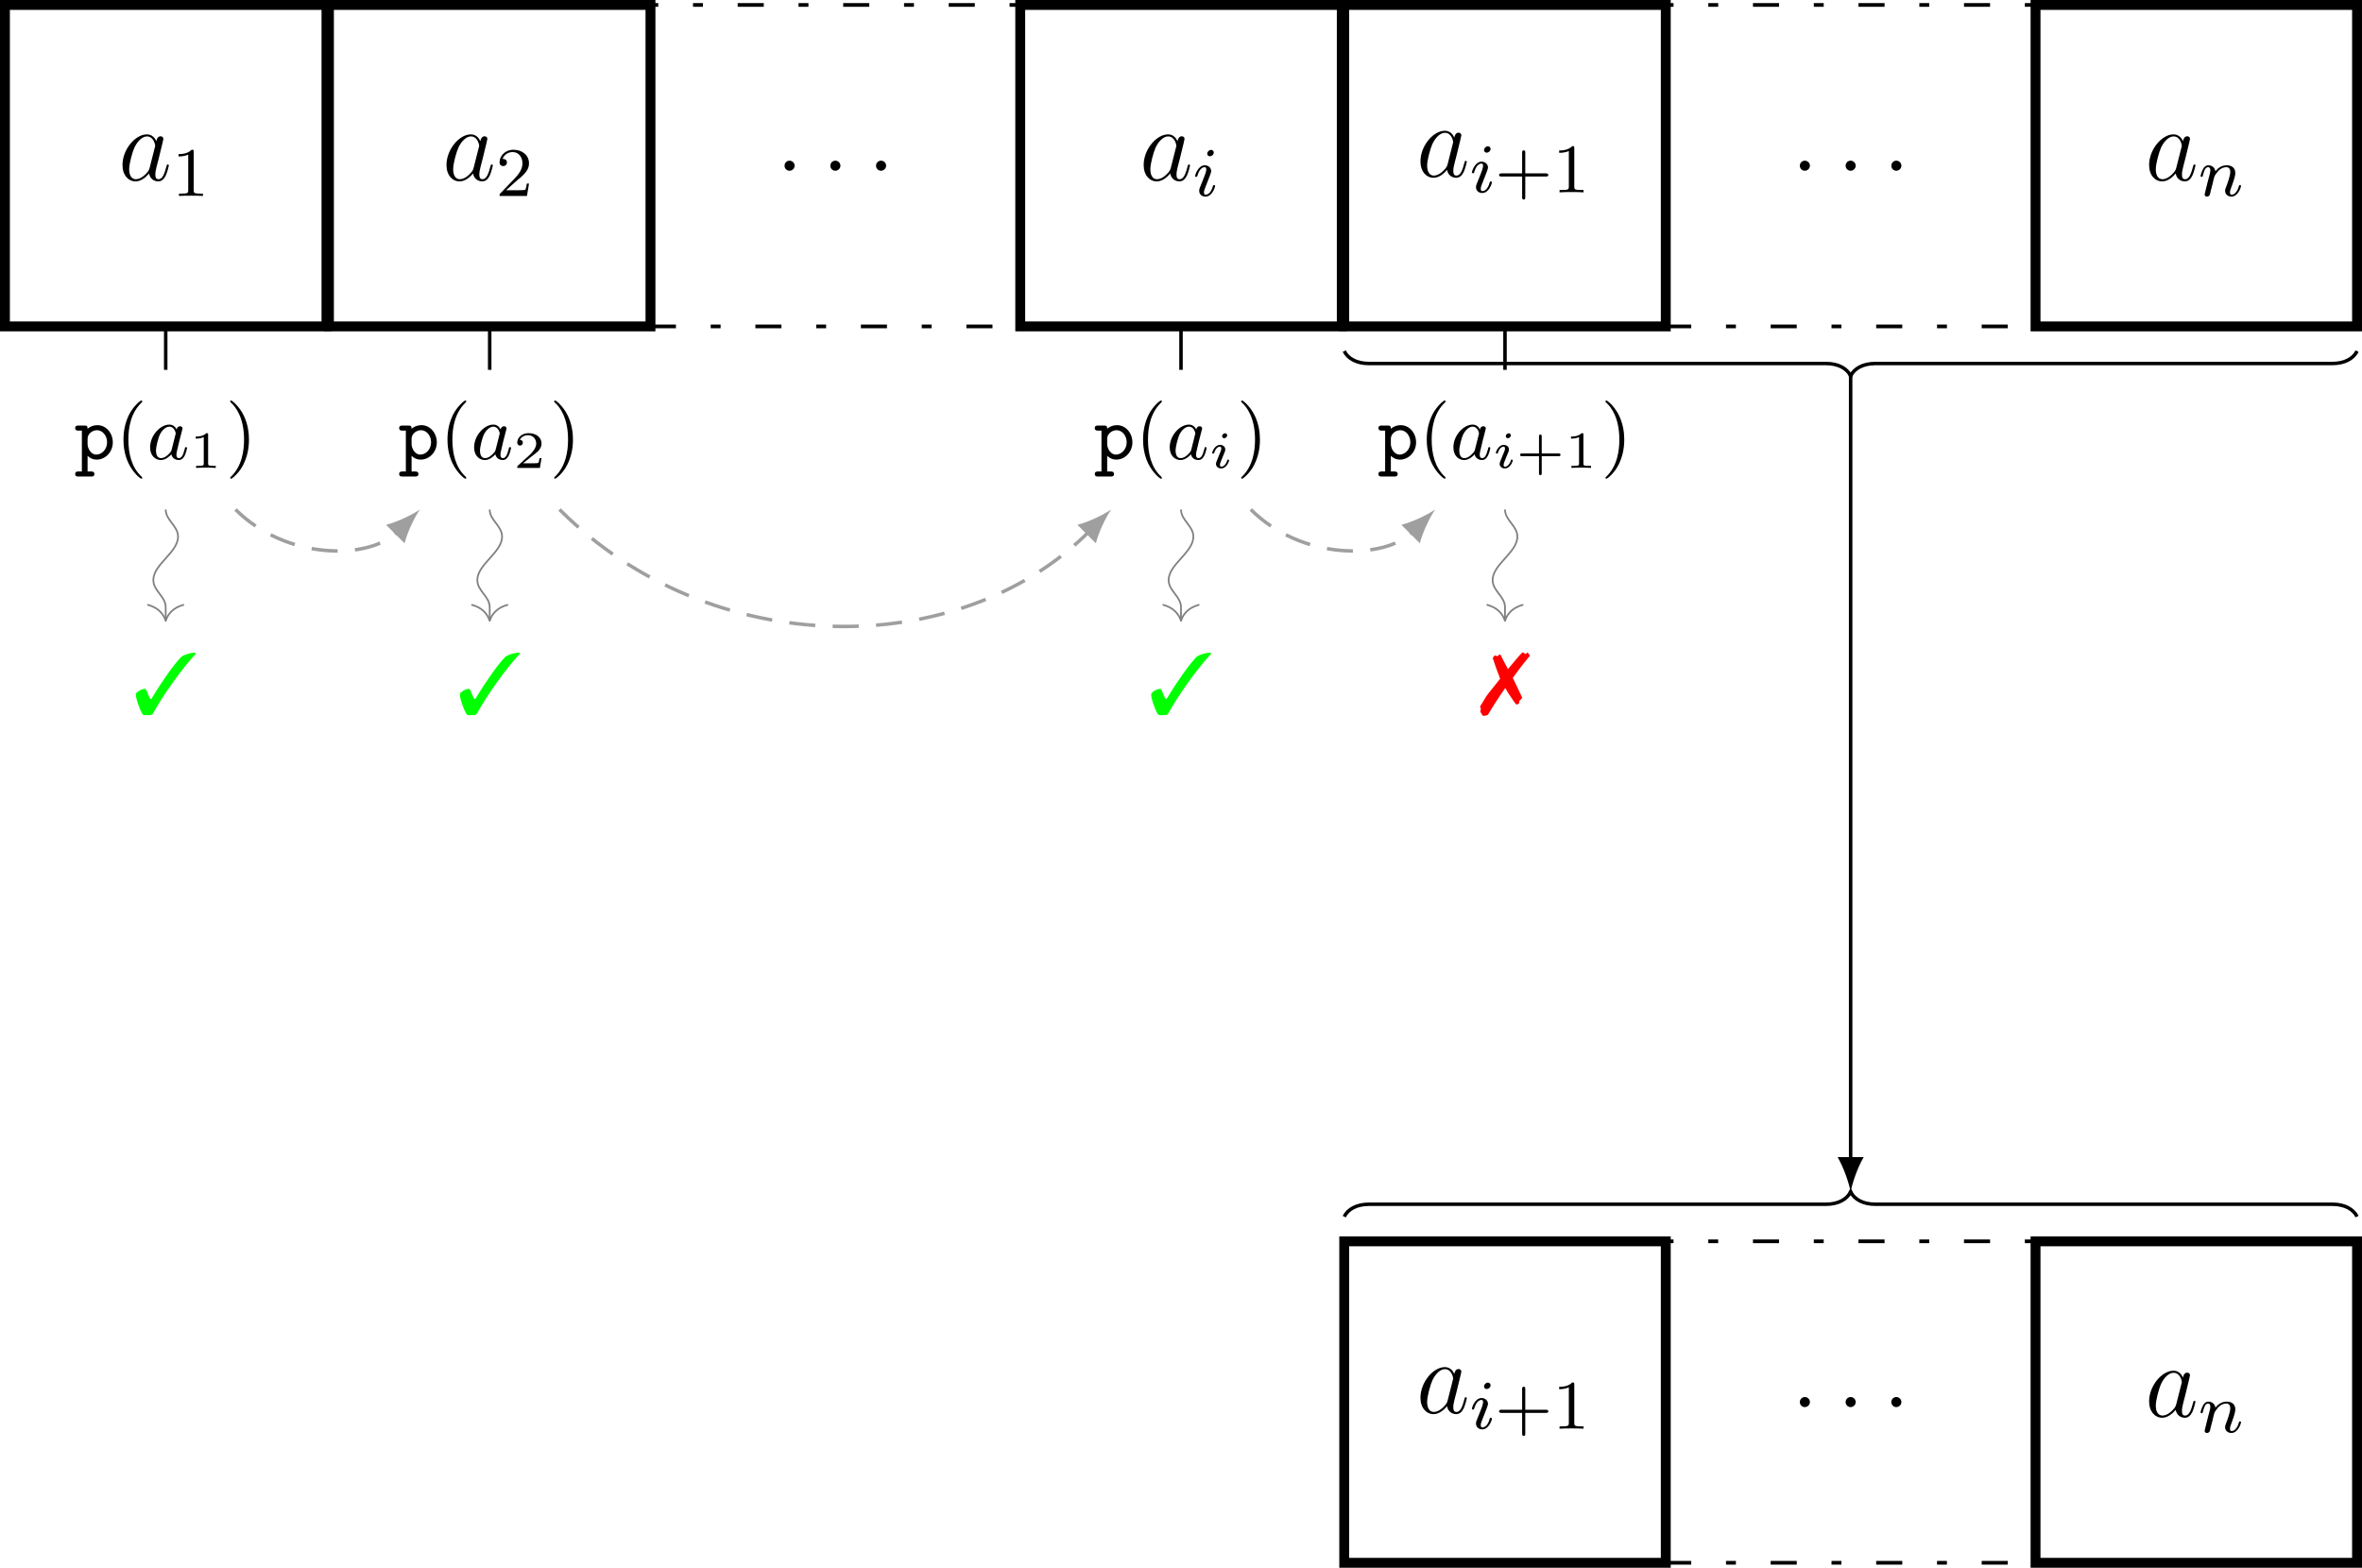
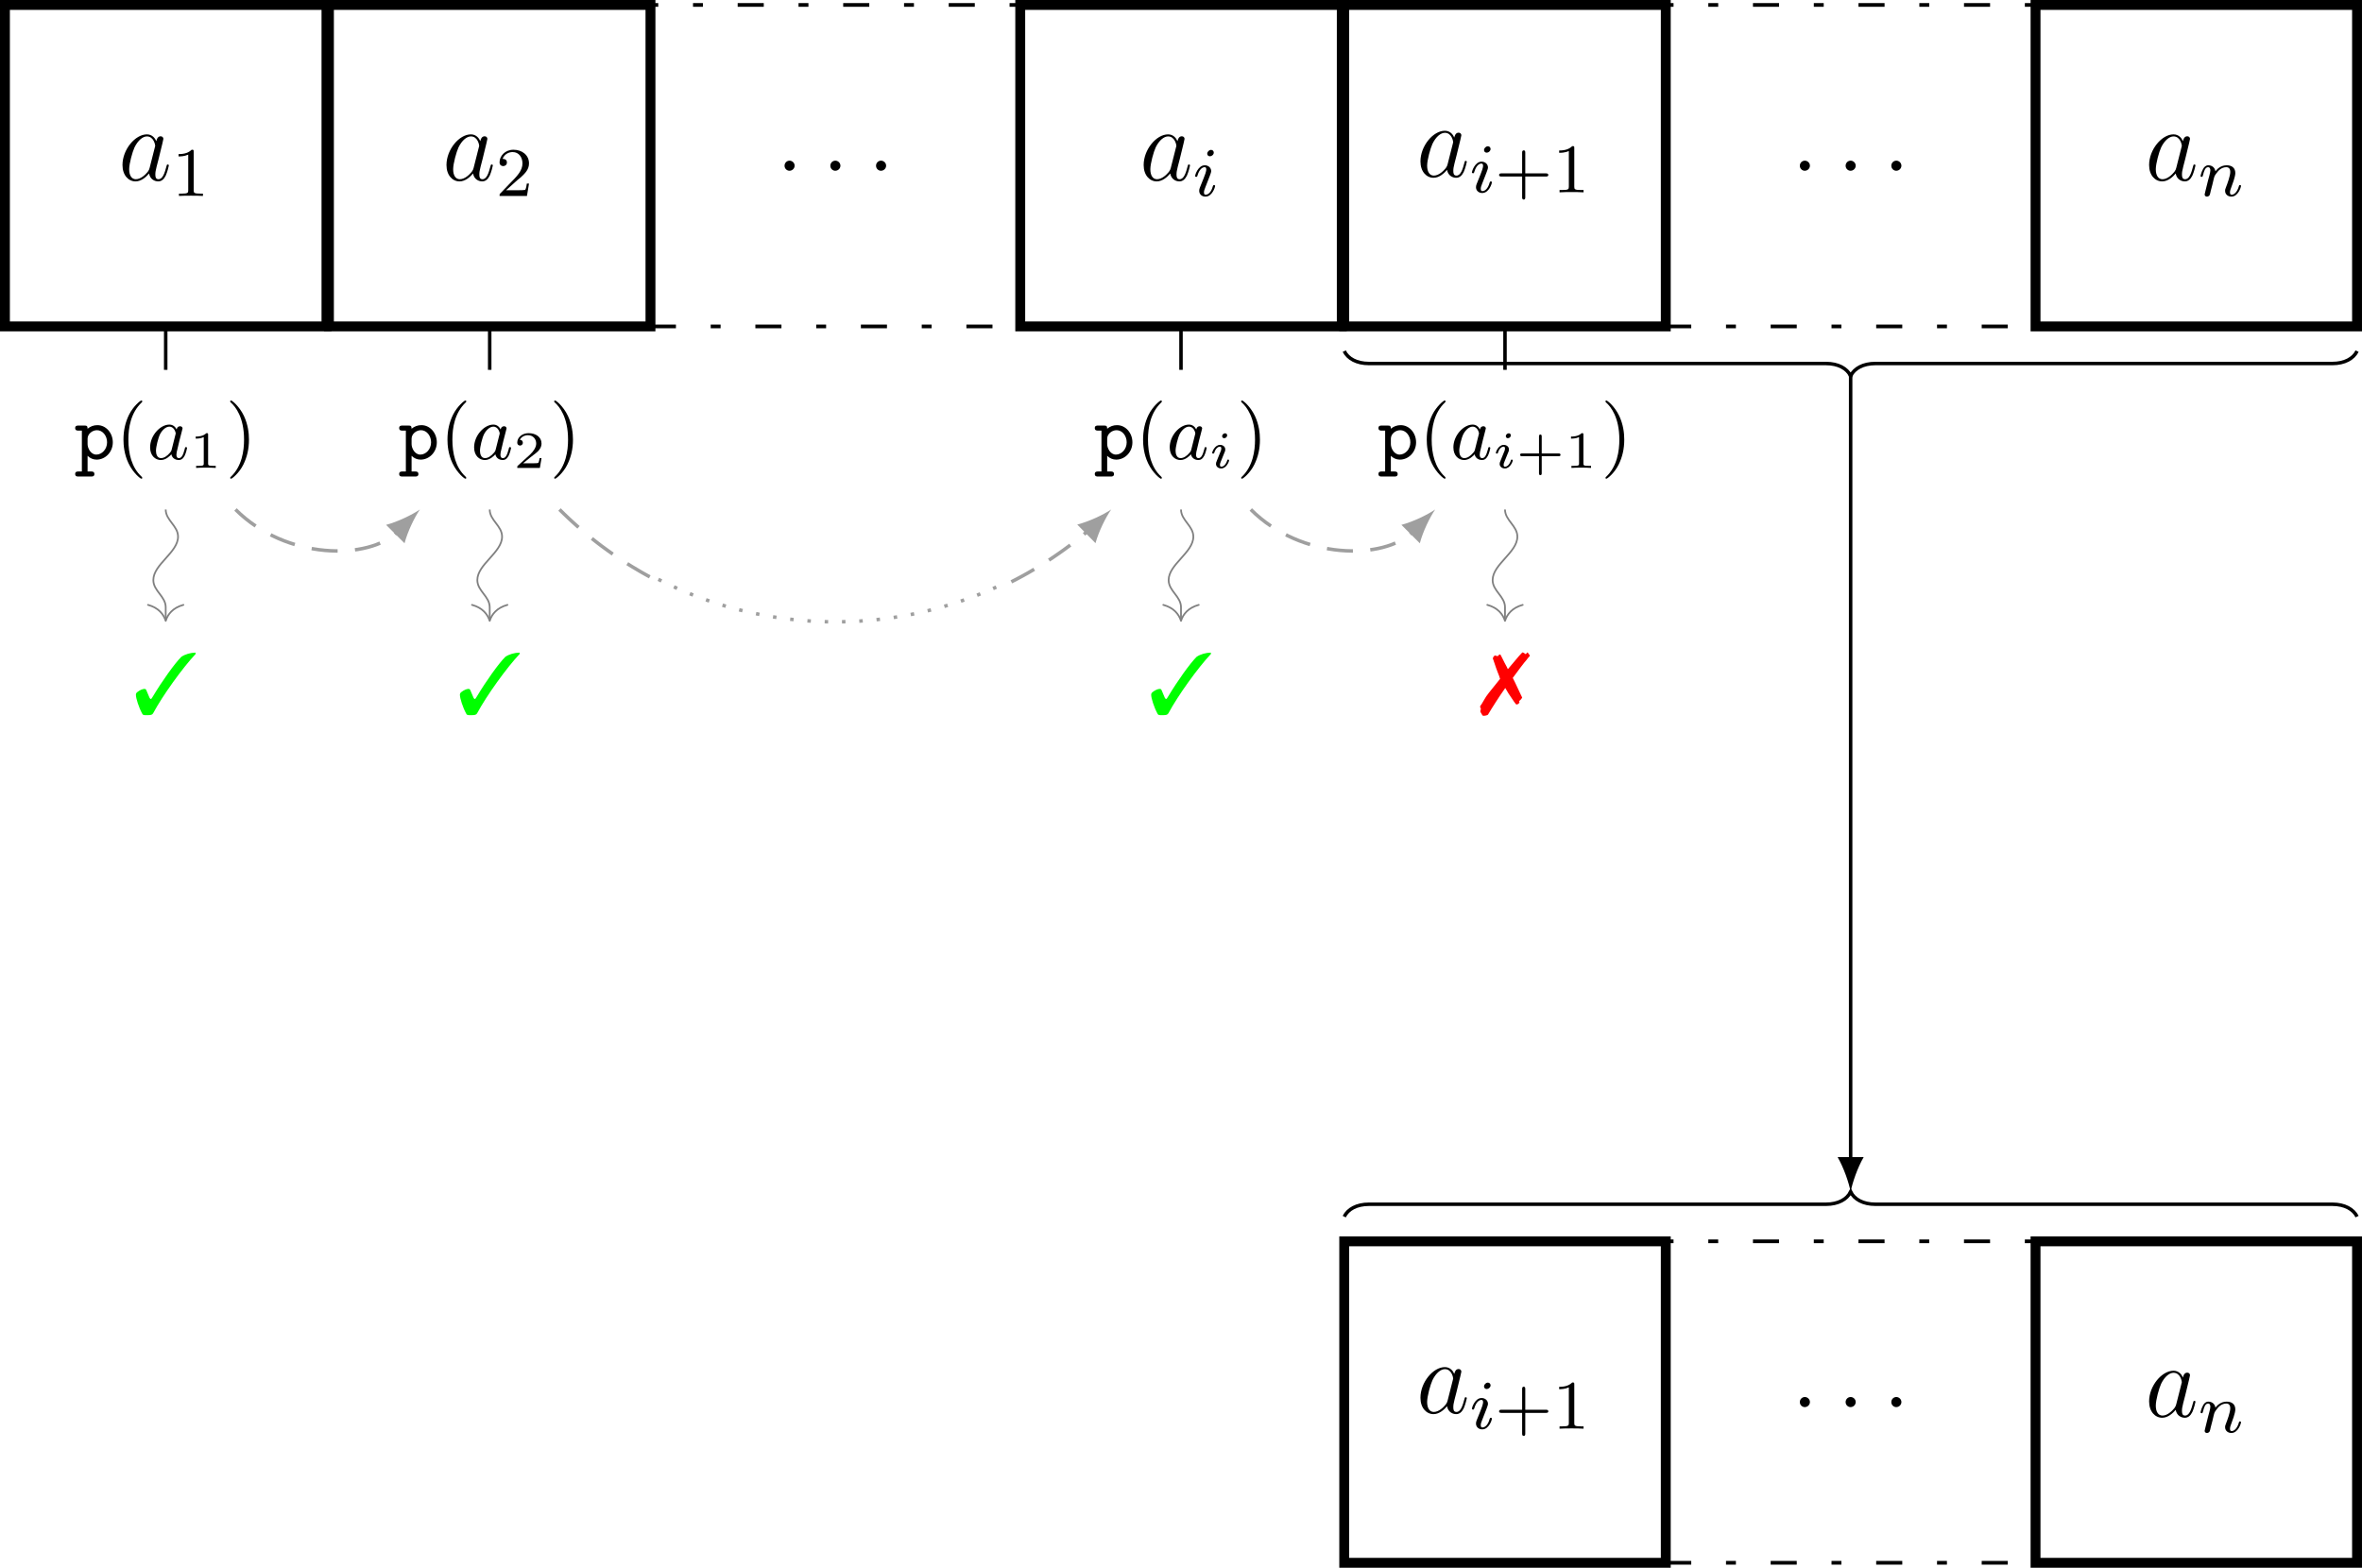
<svg xmlns="http://www.w3.org/2000/svg" xmlns:xlink="http://www.w3.org/1999/xlink" width="270.709pt" height="179.717pt" viewBox="0 0 270.709 179.717" version="1.1">
  <defs>
    <g>
      <symbol overflow="visible" id="glyph0-0">
        <path style="stroke:none;" d="" />
      </symbol>
      <symbol overflow="visible" id="glyph0-1">
        <path style="stroke:none;" d="M 3.594 -1.422 C 3.531 -1.219 3.531 -1.188 3.375 -0.969 C 3.109 -0.641 2.578 -0.125 2.016 -0.125 C 1.531 -0.125 1.25 -0.562 1.25 -1.266 C 1.25 -1.922 1.625 -3.266 1.859 -3.766 C 2.266 -4.609 2.828 -5.031 3.281 -5.031 C 4.078 -5.031 4.234 -4.047 4.234 -3.953 C 4.234 -3.938 4.203 -3.797 4.188 -3.766 Z M 4.359 -4.484 C 4.234 -4.797 3.906 -5.266 3.281 -5.266 C 1.938 -5.266 0.484 -3.531 0.484 -1.75 C 0.484 -0.578 1.172 0.125 1.984 0.125 C 2.641 0.125 3.203 -0.391 3.531 -0.781 C 3.656 -0.078 4.219 0.125 4.578 0.125 C 4.938 0.125 5.219 -0.094 5.438 -0.531 C 5.625 -0.938 5.797 -1.656 5.797 -1.703 C 5.797 -1.766 5.75 -1.812 5.672 -1.812 C 5.562 -1.812 5.562 -1.75 5.516 -1.578 C 5.328 -0.875 5.109 -0.125 4.609 -0.125 C 4.266 -0.125 4.25 -0.438 4.25 -0.672 C 4.25 -0.938 4.281 -1.078 4.391 -1.547 C 4.469 -1.844 4.531 -2.109 4.625 -2.453 C 5.062 -4.25 5.172 -4.672 5.172 -4.75 C 5.172 -4.906 5.047 -5.047 4.859 -5.047 C 4.484 -5.047 4.391 -4.625 4.359 -4.484 Z M 4.359 -4.484 " />
      </symbol>
      <symbol overflow="visible" id="glyph0-2">
        <path style="stroke:none;" d="M 2.203 -0.578 C 2.203 -0.922 1.906 -1.156 1.625 -1.156 C 1.281 -1.156 1.047 -0.875 1.047 -0.578 C 1.047 -0.234 1.328 0 1.609 0 C 1.953 0 2.203 -0.281 2.203 -0.578 Z M 2.203 -0.578 " />
      </symbol>
      <symbol overflow="visible" id="glyph1-0">
        <path style="stroke:none;" d="" />
      </symbol>
      <symbol overflow="visible" id="glyph1-1">
        <path style="stroke:none;" d="M 2.5 -5.078 C 2.5 -5.297 2.484 -5.297 2.266 -5.297 C 1.938 -4.984 1.516 -4.797 0.766 -4.797 L 0.766 -4.531 C 0.984 -4.531 1.406 -4.531 1.875 -4.734 L 1.875 -0.656 C 1.875 -0.359 1.844 -0.266 1.094 -0.266 L 0.812 -0.266 L 0.812 0 C 1.141 -0.031 1.828 -0.031 2.188 -0.031 C 2.547 -0.031 3.234 -0.031 3.562 0 L 3.562 -0.266 L 3.281 -0.266 C 2.531 -0.266 2.5 -0.359 2.5 -0.656 Z M 2.5 -5.078 " />
      </symbol>
      <symbol overflow="visible" id="glyph1-2">
        <path style="stroke:none;" d="M 2.25 -1.625 C 2.375 -1.75 2.703 -2.016 2.844 -2.125 C 3.328 -2.578 3.797 -3.016 3.797 -3.734 C 3.797 -4.688 3 -5.297 2.016 -5.297 C 1.047 -5.297 0.422 -4.578 0.422 -3.859 C 0.422 -3.469 0.734 -3.422 0.844 -3.422 C 1.016 -3.422 1.266 -3.531 1.266 -3.844 C 1.266 -4.25 0.859 -4.25 0.766 -4.25 C 1 -4.844 1.531 -5.031 1.922 -5.031 C 2.656 -5.031 3.047 -4.406 3.047 -3.734 C 3.047 -2.906 2.469 -2.297 1.516 -1.344 L 0.516 -0.297 C 0.422 -0.219 0.422 -0.203 0.422 0 L 3.562 0 L 3.797 -1.422 L 3.547 -1.422 C 3.531 -1.266 3.469 -0.875 3.375 -0.719 C 3.328 -0.656 2.719 -0.656 2.594 -0.656 L 1.172 -0.656 Z M 2.25 -1.625 " />
      </symbol>
      <symbol overflow="visible" id="glyph1-3">
        <path style="stroke:none;" d="M 3.469 -1.812 L 5.812 -1.812 C 5.922 -1.812 6.109 -1.812 6.109 -1.984 C 6.109 -2.172 5.922 -2.172 5.812 -2.172 L 3.469 -2.172 L 3.469 -4.531 C 3.469 -4.641 3.469 -4.812 3.297 -4.812 C 3.109 -4.812 3.109 -4.641 3.109 -4.531 L 3.109 -2.172 L 0.75 -2.172 C 0.641 -2.172 0.469 -2.172 0.469 -1.984 C 0.469 -1.812 0.641 -1.812 0.75 -1.812 L 3.109 -1.812 L 3.109 0.547 C 3.109 0.656 3.109 0.828 3.297 0.828 C 3.469 0.828 3.469 0.656 3.469 0.547 Z M 3.469 -1.812 " />
      </symbol>
      <symbol overflow="visible" id="glyph2-0">
        <path style="stroke:none;" d="" />
      </symbol>
      <symbol overflow="visible" id="glyph2-1">
        <path style="stroke:none;" d="M 2.375 -4.969 C 2.375 -5.141 2.25 -5.281 2.062 -5.281 C 1.859 -5.281 1.625 -5.078 1.625 -4.844 C 1.625 -4.672 1.75 -4.547 1.938 -4.547 C 2.141 -4.547 2.375 -4.734 2.375 -4.969 Z M 1.219 -2.047 L 0.781 -0.953 C 0.734 -0.828 0.703 -0.734 0.703 -0.594 C 0.703 -0.203 1 0.078 1.422 0.078 C 2.203 0.078 2.531 -1.031 2.531 -1.141 C 2.531 -1.219 2.469 -1.25 2.406 -1.25 C 2.312 -1.25 2.297 -1.188 2.266 -1.109 C 2.094 -0.469 1.766 -0.141 1.438 -0.141 C 1.344 -0.141 1.25 -0.188 1.25 -0.391 C 1.25 -0.594 1.312 -0.734 1.406 -0.984 C 1.484 -1.188 1.562 -1.406 1.656 -1.625 L 1.906 -2.266 C 1.969 -2.453 2.078 -2.703 2.078 -2.844 C 2.078 -3.234 1.75 -3.516 1.344 -3.516 C 0.578 -3.516 0.234 -2.406 0.234 -2.297 C 0.234 -2.219 0.297 -2.188 0.359 -2.188 C 0.469 -2.188 0.469 -2.234 0.5 -2.312 C 0.719 -3.078 1.078 -3.297 1.328 -3.297 C 1.438 -3.297 1.516 -3.25 1.516 -3.031 C 1.516 -2.953 1.5 -2.844 1.422 -2.594 Z M 1.219 -2.047 " />
      </symbol>
      <symbol overflow="visible" id="glyph2-2">
        <path style="stroke:none;" d="M 1.594 -1.312 C 1.625 -1.422 1.703 -1.734 1.719 -1.844 C 1.828 -2.281 1.828 -2.281 2.016 -2.547 C 2.281 -2.938 2.656 -3.297 3.188 -3.297 C 3.469 -3.297 3.641 -3.125 3.641 -2.75 C 3.641 -2.312 3.312 -1.406 3.156 -1.016 C 3.047 -0.75 3.047 -0.703 3.047 -0.594 C 3.047 -0.141 3.422 0.078 3.766 0.078 C 4.547 0.078 4.875 -1.031 4.875 -1.141 C 4.875 -1.219 4.812 -1.25 4.75 -1.25 C 4.656 -1.25 4.641 -1.188 4.625 -1.109 C 4.438 -0.453 4.094 -0.141 3.797 -0.141 C 3.672 -0.141 3.609 -0.219 3.609 -0.406 C 3.609 -0.594 3.672 -0.766 3.75 -0.969 C 3.859 -1.266 4.219 -2.188 4.219 -2.625 C 4.219 -3.234 3.797 -3.516 3.234 -3.516 C 2.578 -3.516 2.172 -3.125 1.938 -2.828 C 1.875 -3.266 1.531 -3.516 1.125 -3.516 C 0.844 -3.516 0.641 -3.328 0.516 -3.078 C 0.312 -2.703 0.234 -2.312 0.234 -2.297 C 0.234 -2.219 0.297 -2.188 0.359 -2.188 C 0.469 -2.188 0.469 -2.219 0.531 -2.438 C 0.625 -2.828 0.766 -3.297 1.094 -3.297 C 1.312 -3.297 1.359 -3.094 1.359 -2.922 C 1.359 -2.766 1.312 -2.625 1.25 -2.359 C 1.234 -2.297 1.109 -1.828 1.078 -1.719 L 0.781 -0.516 C 0.75 -0.391 0.703 -0.203 0.703 -0.172 C 0.703 0.016 0.859 0.078 0.969 0.078 C 1.109 0.078 1.234 -0.016 1.281 -0.109 C 1.312 -0.156 1.375 -0.438 1.406 -0.594 Z M 1.594 -1.312 " />
      </symbol>
      <symbol overflow="visible" id="glyph3-0">
        <path style="stroke:none;" d="" />
      </symbol>
      <symbol overflow="visible" id="glyph3-1">
        <path style="stroke:none;" d="M 1.906 1.984 C 2.031 1.984 2.281 1.984 2.281 1.703 C 2.281 1.406 2.031 1.406 1.906 1.406 L 1.5 1.406 L 1.5 -0.391 C 1.781 -0.109 2.141 0.047 2.531 0.047 C 3.531 0.047 4.391 -0.812 4.391 -1.938 C 4.391 -3 3.625 -3.906 2.625 -3.906 C 2.203 -3.906 1.828 -3.766 1.5 -3.5 C 1.5 -3.828 1.391 -3.859 1.125 -3.859 L 0.453 -3.859 C 0.328 -3.859 0.078 -3.859 0.078 -3.578 C 0.078 -3.281 0.312 -3.281 0.453 -3.281 L 0.844 -3.281 L 0.844 1.406 L 0.453 1.406 C 0.328 1.406 0.078 1.406 0.078 1.688 C 0.078 1.984 0.312 1.984 0.453 1.984 Z M 1.5 -2.359 C 1.5 -2.891 2.031 -3.328 2.578 -3.328 C 3.203 -3.328 3.734 -2.719 3.734 -1.938 C 3.734 -1.141 3.141 -0.531 2.5 -0.531 C 1.859 -0.531 1.5 -1.266 1.5 -1.734 Z M 1.5 -2.359 " />
      </symbol>
      <symbol overflow="visible" id="glyph4-0">
        <path style="stroke:none;" d="" />
      </symbol>
      <symbol overflow="visible" id="glyph4-1">
        <path style="stroke:none;" d="M 3.062 2.141 C 3.062 2.094 3.031 2.062 2.984 2 C 1.828 0.938 1.469 -0.672 1.469 -2.25 C 1.469 -3.625 1.734 -5.312 3 -6.516 C 3.047 -6.562 3.062 -6.578 3.062 -6.625 C 3.062 -6.688 3.016 -6.734 2.953 -6.734 C 2.844 -6.734 2.031 -6.078 1.547 -5.109 C 1.125 -4.25 0.906 -3.312 0.906 -2.25 C 0.906 -1.609 0.984 -0.578 1.484 0.469 C 2.016 1.578 2.844 2.234 2.953 2.234 C 3.016 2.234 3.062 2.203 3.062 2.141 Z M 3.062 2.141 " />
      </symbol>
      <symbol overflow="visible" id="glyph4-2">
        <path style="stroke:none;" d="M 2.672 -2.25 C 2.672 -2.984 2.562 -3.969 2.094 -4.969 C 1.562 -6.078 0.734 -6.734 0.625 -6.734 C 0.531 -6.734 0.516 -6.656 0.516 -6.625 C 0.516 -6.578 0.531 -6.562 0.594 -6.5 C 1.125 -6.031 2.109 -4.812 2.109 -2.25 C 2.109 -0.969 1.875 0.812 0.578 2.031 C 0.562 2.047 0.516 2.094 0.516 2.141 C 0.516 2.156 0.531 2.234 0.625 2.234 C 0.734 2.234 1.547 1.594 2.031 0.609 C 2.453 -0.25 2.672 -1.172 2.672 -2.25 Z M 2.672 -2.25 " />
      </symbol>
      <symbol overflow="visible" id="glyph5-0">
        <path style="stroke:none;" d="" />
      </symbol>
      <symbol overflow="visible" id="glyph5-1">
        <path style="stroke:none;" d="M 3.422 -3.406 C 3.25 -3.734 2.984 -3.969 2.578 -3.969 C 1.531 -3.969 0.375 -2.719 0.375 -1.359 C 0.375 -0.375 1 0.094 1.609 0.094 C 2.188 0.094 2.656 -0.391 2.812 -0.562 C 2.906 -0.062 3.359 0.094 3.641 0.094 C 3.906 0.094 4.125 -0.016 4.328 -0.391 C 4.484 -0.688 4.609 -1.25 4.609 -1.281 C 4.609 -1.328 4.578 -1.391 4.5 -1.391 C 4.391 -1.391 4.375 -1.344 4.344 -1.172 C 4.141 -0.391 3.953 -0.125 3.672 -0.125 C 3.438 -0.125 3.391 -0.344 3.391 -0.531 C 3.391 -0.703 3.438 -0.891 3.516 -1.203 L 3.734 -2.125 C 3.797 -2.344 3.969 -3.016 4 -3.156 C 4.031 -3.281 4.094 -3.5 4.094 -3.531 C 4.094 -3.672 3.969 -3.781 3.812 -3.781 C 3.688 -3.781 3.469 -3.719 3.422 -3.406 Z M 2.844 -1.094 C 2.797 -0.922 2.797 -0.922 2.656 -0.75 C 2.328 -0.359 1.969 -0.125 1.625 -0.125 C 1.188 -0.125 1.047 -0.578 1.047 -0.969 C 1.047 -1.406 1.297 -2.438 1.516 -2.875 C 1.797 -3.406 2.219 -3.734 2.578 -3.734 C 3.172 -3.734 3.312 -3.016 3.312 -2.953 C 3.312 -2.922 3.297 -2.859 3.281 -2.828 Z M 2.844 -1.094 " />
      </symbol>
      <symbol overflow="visible" id="glyph6-0">
        <path style="stroke:none;" d="" />
      </symbol>
      <symbol overflow="visible" id="glyph6-1">
        <path style="stroke:none;" d="M 2.141 -3.797 C 2.141 -3.984 2.125 -3.984 1.938 -3.984 C 1.547 -3.594 0.938 -3.594 0.719 -3.594 L 0.719 -3.359 C 0.875 -3.359 1.281 -3.359 1.641 -3.531 L 1.641 -0.516 C 1.641 -0.312 1.641 -0.234 1.016 -0.234 L 0.766 -0.234 L 0.766 0 C 1.094 -0.031 1.562 -0.031 1.891 -0.031 C 2.219 -0.031 2.688 -0.031 3.016 0 L 3.016 -0.234 L 2.766 -0.234 C 2.141 -0.234 2.141 -0.312 2.141 -0.516 Z M 2.141 -3.797 " />
      </symbol>
      <symbol overflow="visible" id="glyph6-2">
        <path style="stroke:none;" d="M 3.219 -1.125 L 3 -1.125 C 2.984 -1.031 2.922 -0.641 2.844 -0.578 C 2.797 -0.531 2.312 -0.531 2.219 -0.531 L 1.109 -0.531 L 1.875 -1.156 C 2.078 -1.328 2.609 -1.703 2.797 -1.891 C 2.969 -2.062 3.219 -2.375 3.219 -2.797 C 3.219 -3.547 2.547 -3.984 1.734 -3.984 C 0.969 -3.984 0.438 -3.469 0.438 -2.906 C 0.438 -2.609 0.688 -2.562 0.75 -2.562 C 0.906 -2.562 1.078 -2.672 1.078 -2.891 C 1.078 -3.016 1 -3.219 0.734 -3.219 C 0.875 -3.516 1.234 -3.75 1.656 -3.75 C 2.281 -3.75 2.609 -3.281 2.609 -2.797 C 2.609 -2.375 2.328 -1.938 1.922 -1.547 L 0.5 -0.25 C 0.438 -0.188 0.438 -0.188 0.438 0 L 3.031 0 Z M 3.219 -1.125 " />
      </symbol>
      <symbol overflow="visible" id="glyph6-3">
        <path style="stroke:none;" d="M 2.953 -1.344 L 4.891 -1.344 C 4.969 -1.344 5.109 -1.344 5.109 -1.5 C 5.109 -1.656 4.969 -1.656 4.891 -1.656 L 2.953 -1.656 L 2.953 -3.594 C 2.953 -3.672 2.953 -3.828 2.797 -3.828 C 2.641 -3.828 2.641 -3.672 2.641 -3.594 L 2.641 -1.656 L 0.703 -1.656 C 0.625 -1.656 0.469 -1.656 0.469 -1.5 C 0.469 -1.344 0.625 -1.344 0.703 -1.344 L 2.641 -1.344 L 2.641 0.594 C 2.641 0.688 2.641 0.828 2.797 0.828 C 2.953 0.828 2.953 0.688 2.953 0.594 Z M 2.953 -1.344 " />
      </symbol>
      <symbol overflow="visible" id="glyph7-0">
        <path style="stroke:none;" d="" />
      </symbol>
      <symbol overflow="visible" id="glyph7-1">
        <path style="stroke:none;" d="M 7.188 -7.031 C 6.625 -7.031 5.969 -6.844 5.547 -6.547 C 4.781 -5.781 3.344 -3.766 2.297 -2.016 C 2.172 -1.781 2.109 -1.719 2.047 -1.719 C 2 -1.719 1.922 -1.797 1.859 -1.969 L 1.562 -2.672 C 1.5 -2.828 1.453 -2.875 1.328 -2.875 C 1.109 -2.875 0.797 -2.734 0.516 -2.516 C 0.391 -2.422 0.344 -2.328 0.344 -2.203 C 0.344 -1.797 0.672 -0.766 1.062 -0.047 C 1.141 0.125 1.203 0.141 1.609 0.141 C 2.109 0.141 2.219 0.094 2.328 -0.094 C 3.406 -2.109 5.703 -5.297 7.188 -6.875 Z M 7.188 -7.031 " />
      </symbol>
      <symbol overflow="visible" id="glyph7-2">
        <path style="stroke:none;" d="M 3.734 -3.656 C 4.203 -4.312 5.141 -5.547 5.328 -5.734 C 5.406 -5.859 5.5 -5.953 5.578 -6.047 C 5.625 -6.094 5.656 -6.141 5.672 -6.156 C 5.688 -6.172 5.703 -6.188 5.703 -6.203 C 5.703 -6.203 5.641 -6.312 5.625 -6.328 L 5.531 -6.438 C 5.531 -6.438 5.516 -6.469 5.5 -6.5 C 5.453 -6.562 5.438 -6.578 5.438 -6.578 L 5.422 -6.578 C 5.406 -6.578 5.391 -6.562 5.391 -6.547 C 5.344 -6.516 5.312 -6.484 5.281 -6.438 C 5.281 -6.438 5.25 -6.406 5.219 -6.375 C 5.078 -6.484 4.922 -6.578 4.859 -6.578 C 4.828 -6.578 4.812 -6.562 4.453 -6.172 C 3.719 -5.312 3.344 -4.875 3.172 -4.656 C 3.125 -4.781 3.125 -4.781 3.047 -4.922 C 2.844 -5.281 2.719 -5.547 2.609 -5.766 C 2.328 -6.344 2.328 -6.344 2.25 -6.344 C 2.219 -6.344 2.172 -6.312 2.156 -6.312 C 2.141 -6.281 2.125 -6.25 2.109 -6.234 L 2.031 -6.156 C 2 -6.172 1.969 -6.172 1.953 -6.172 C 1.938 -6.172 1.906 -6.172 1.875 -6.156 C 1.797 -6.203 1.766 -6.234 1.719 -6.234 C 1.625 -6.234 1.453 -6.016 1.453 -5.891 C 1.453 -5.875 1.469 -5.797 1.516 -5.703 L 1.828 -4.781 C 1.953 -4.453 2.062 -4.141 2.188 -3.844 C 2.188 -3.797 2.234 -3.703 2.281 -3.547 C 1.062 -2.047 0.688 -1.578 0.516 -1.25 C 0.312 -0.922 0.188 -0.688 0.156 -0.641 C 0.047 -0.516 -0.016 -0.406 -0.016 -0.344 C -0.016 -0.344 0.016 -0.266 0.062 -0.172 C 0.062 -0.141 0.078 -0.109 0.078 -0.094 C 0.078 -0.078 0.062 -0.016 0.031 0.094 C 0.016 0.125 0.016 0.141 0.016 0.156 C 0.016 0.234 0.016 0.234 0.234 0.594 C 0.281 0.672 0.297 0.688 0.375 0.688 C 0.562 0.688 0.797 0.641 0.891 0.562 C 1.359 -0.234 2.156 -1.484 2.875 -2.5 C 3.203 -1.922 3.203 -1.922 3.875 -0.938 C 4.062 -0.672 4.109 -0.609 4.188 -0.609 C 4.312 -0.609 4.5 -0.766 4.5 -0.859 C 4.5 -0.875 4.5 -0.906 4.469 -0.953 C 4.469 -0.953 4.469 -0.984 4.469 -0.984 C 4.469 -1 4.5 -1.031 4.562 -1.094 L 4.672 -1.172 L 4.672 -1.234 C 4.75 -1.281 4.781 -1.312 4.812 -1.375 L 4.781 -1.469 C 4.734 -1.562 4.734 -1.562 4.609 -1.828 C 4.422 -2.219 4.25 -2.609 3.984 -3.156 Z M 3.734 -3.656 " />
      </symbol>
      <symbol overflow="visible" id="glyph8-0">
        <path style="stroke:none;" d="" />
      </symbol>
      <symbol overflow="visible" id="glyph8-1">
        <path style="stroke:none;" d="M 2.078 -3.734 C 2.078 -3.875 1.969 -3.969 1.844 -3.969 C 1.672 -3.969 1.5 -3.812 1.5 -3.641 C 1.5 -3.5 1.609 -3.406 1.734 -3.406 C 1.938 -3.406 2.078 -3.578 2.078 -3.734 Z M 1.719 -1.641 C 1.75 -1.703 1.797 -1.844 1.828 -1.906 C 1.844 -1.953 1.859 -2.016 1.859 -2.125 C 1.859 -2.453 1.562 -2.641 1.266 -2.641 C 0.656 -2.641 0.359 -1.844 0.359 -1.719 C 0.359 -1.688 0.391 -1.641 0.469 -1.641 C 0.562 -1.641 0.578 -1.672 0.594 -1.719 C 0.766 -2.297 1.078 -2.438 1.25 -2.438 C 1.359 -2.438 1.406 -2.359 1.406 -2.219 C 1.406 -2.109 1.375 -2.016 1.359 -1.969 L 1.047 -1.203 C 0.969 -1.031 0.969 -1.016 0.891 -0.812 C 0.812 -0.641 0.797 -0.562 0.797 -0.453 C 0.797 -0.156 1.062 0.062 1.391 0.062 C 2 0.062 2.297 -0.734 2.297 -0.859 C 2.297 -0.875 2.297 -0.953 2.188 -0.953 C 2.094 -0.953 2.094 -0.922 2.062 -0.797 C 1.969 -0.5 1.719 -0.141 1.406 -0.141 C 1.297 -0.141 1.25 -0.203 1.25 -0.359 C 1.25 -0.469 1.281 -0.562 1.359 -0.75 Z M 1.719 -1.641 " />
      </symbol>
    </g>
    <clipPath id="clip1">
      <path d="M 233 0 L 270.711 0 L 270.711 38 L 233 38 Z M 233 0 " />
    </clipPath>
    <clipPath id="clip2">
      <path d="M 232 0 L 270.711 0 L 270.711 38 L 232 38 Z M 232 0 " />
    </clipPath>
    <clipPath id="clip3">
      <path d="M 154 142 L 191 142 L 191 179.719 L 154 179.719 Z M 154 142 " />
    </clipPath>
    <clipPath id="clip4">
      <path d="M 153 141 L 192 141 L 192 179.719 L 153 179.719 Z M 153 141 " />
    </clipPath>
    <clipPath id="clip5">
      <path d="M 190 142 L 234 142 L 234 179.719 L 190 179.719 Z M 190 142 " />
    </clipPath>
    <clipPath id="clip6">
      <path d="M 233 142 L 270.711 142 L 270.711 179.719 L 233 179.719 Z M 233 142 " />
    </clipPath>
    <clipPath id="clip7">
      <path d="M 232 141 L 270.711 141 L 270.711 179.719 L 232 179.719 Z M 232 141 " />
    </clipPath>
    <clipPath id="clip8">
      <path d="M 148 34 L 270.711 34 L 270.711 49 L 148 49 Z M 148 34 " />
    </clipPath>
    <clipPath id="clip9">
      <path d="M 148 130 L 270.711 130 L 270.711 146 L 148 146 Z M 148 130 " />
    </clipPath>
  </defs>
  <g id="surface1">
    <path style="fill-rule:nonzero;fill:rgb(100%,100%,100%);fill-opacity:1;stroke-width:1.134;stroke-linecap:butt;stroke-linejoin:miter;stroke:rgb(0%,0%,0%);stroke-opacity:1;stroke-miterlimit:10;" d="M -18.426 -18.425 L 18.426 -18.425 L 18.426 18.427 L -18.426 18.427 Z M -18.426 -18.425 " transform="matrix(1,0,0,-1,18.992,18.993)" />
    <g style="fill:rgb(0%,0%,0%);fill-opacity:1;">
      <use xlink:href="#glyph0-1" x="13.554" y="20.67" />
    </g>
    <g style="fill:rgb(0%,0%,0%);fill-opacity:1;">
      <use xlink:href="#glyph1-1" x="19.698" y="22.463" />
    </g>
    <path style="fill-rule:nonzero;fill:rgb(100%,100%,100%);fill-opacity:1;stroke-width:1.134;stroke-linecap:butt;stroke-linejoin:miter;stroke:rgb(0%,0%,0%);stroke-opacity:1;stroke-miterlimit:10;" d="M -18.427 -18.425 L 18.425 -18.425 L 18.425 18.427 L -18.427 18.427 Z M -18.427 -18.425 " transform="matrix(1,0,0,-1,56.126,18.993)" />
    <g style="fill:rgb(0%,0%,0%);fill-opacity:1;">
      <use xlink:href="#glyph0-1" x="50.687" y="20.67" />
    </g>
    <g style="fill:rgb(0%,0%,0%);fill-opacity:1;">
      <use xlink:href="#glyph1-2" x="56.832" y="22.463" />
    </g>
    <path style="fill:none;stroke-width:0.425;stroke-linecap:butt;stroke-linejoin:miter;stroke:rgb(0%,0%,0%);stroke-opacity:1;stroke-dasharray:2.989,3.985,1.134,3.985;stroke-miterlimit:10;" d="M -21.26 -18.425 L 21.26 -18.425 L 21.26 18.427 L -21.26 18.427 Z M -21.26 -18.425 " transform="matrix(1,0,0,-1,95.74,18.993)" />
    <g style="fill:rgb(0%,0%,0%);fill-opacity:1;">
      <use xlink:href="#glyph0-2" x="88.87" y="19.574" />
    </g>
    <g style="fill:rgb(0%,0%,0%);fill-opacity:1;">
      <use xlink:href="#glyph0-2" x="94.118" y="19.574" />
    </g>
    <g style="fill:rgb(0%,0%,0%);fill-opacity:1;">
      <use xlink:href="#glyph0-2" x="99.355" y="19.574" />
    </g>
    <path style="fill-rule:nonzero;fill:rgb(100%,100%,100%);fill-opacity:1;stroke-width:1.134;stroke-linecap:butt;stroke-linejoin:miter;stroke:rgb(0%,0%,0%);stroke-opacity:1;stroke-miterlimit:10;" d="M -18.424 -18.425 L 18.427 -18.425 L 18.427 18.427 L -18.424 18.427 Z M -18.424 -18.425 " transform="matrix(1,0,0,-1,135.354,18.993)" />
    <g style="fill:rgb(0%,0%,0%);fill-opacity:1;">
      <use xlink:href="#glyph0-1" x="130.591" y="20.67" />
    </g>
    <g style="fill:rgb(0%,0%,0%);fill-opacity:1;">
      <use xlink:href="#glyph2-1" x="136.736" y="22.463" />
    </g>
    <path style="fill-rule:nonzero;fill:rgb(100%,100%,100%);fill-opacity:1;stroke-width:1.134;stroke-linecap:butt;stroke-linejoin:miter;stroke:rgb(0%,0%,0%);stroke-opacity:1;stroke-miterlimit:10;" d="M -18.425 -18.425 L 18.426 -18.425 L 18.426 18.427 L -18.425 18.427 Z M -18.425 -18.425 " transform="matrix(1,0,0,-1,172.488,18.993)" />
    <g style="fill:rgb(0%,0%,0%);fill-opacity:1;">
      <use xlink:href="#glyph0-1" x="162.315" y="20.255" />
    </g>
    <g style="fill:rgb(0%,0%,0%);fill-opacity:1;">
      <use xlink:href="#glyph2-1" x="168.46" y="22.048" />
    </g>
    <g style="fill:rgb(0%,0%,0%);fill-opacity:1;">
      <use xlink:href="#glyph1-3" x="171.343" y="22.048" />
      <use xlink:href="#glyph1-1" x="177.929" y="22.048" />
    </g>
    <path style="fill:none;stroke-width:0.425;stroke-linecap:butt;stroke-linejoin:miter;stroke:rgb(0%,0%,0%);stroke-opacity:1;stroke-dasharray:2.989,3.985,1.134,3.985;stroke-miterlimit:10;" d="M -21.258 -18.425 L 21.261 -18.425 L 21.261 18.427 L -21.258 18.427 Z M -21.258 -18.425 " transform="matrix(1,0,0,-1,212.102,18.993)" />
    <g style="fill:rgb(0%,0%,0%);fill-opacity:1;">
      <use xlink:href="#glyph0-2" x="205.232" y="19.574" />
    </g>
    <g style="fill:rgb(0%,0%,0%);fill-opacity:1;">
      <use xlink:href="#glyph0-2" x="210.48" y="19.574" />
    </g>
    <g style="fill:rgb(0%,0%,0%);fill-opacity:1;">
      <use xlink:href="#glyph0-2" x="215.717" y="19.574" />
    </g>
    <g clip-path="url(#clip1)" clip-rule="nonzero">
      <path style=" stroke:none;fill-rule:nonzero;fill:rgb(100%,100%,100%);fill-opacity:1;" d="M 233.293 37.418 L 270.141 37.418 L 270.141 0.566 L 233.293 0.566 Z M 233.293 37.418 " />
    </g>
    <g clip-path="url(#clip2)" clip-rule="nonzero">
      <path style="fill:none;stroke-width:1.134;stroke-linecap:butt;stroke-linejoin:miter;stroke:rgb(0%,0%,0%);stroke-opacity:1;stroke-miterlimit:10;" d="M -18.424 -18.425 L 18.424 -18.425 L 18.424 18.427 L -18.424 18.427 Z M -18.424 -18.425 " transform="matrix(1,0,0,-1,251.717,18.993)" />
    </g>
    <g style="fill:rgb(0%,0%,0%);fill-opacity:1;">
      <use xlink:href="#glyph0-1" x="245.826" y="20.67" />
    </g>
    <g style="fill:rgb(0%,0%,0%);fill-opacity:1;">
      <use xlink:href="#glyph2-2" x="251.971" y="22.463" />
    </g>
    <g clip-path="url(#clip3)" clip-rule="nonzero">
      <path style=" stroke:none;fill-rule:nonzero;fill:rgb(100%,100%,100%);fill-opacity:1;" d="M 154.062 179.152 L 190.914 179.152 L 190.914 142.301 L 154.062 142.301 Z M 154.062 179.152 " />
    </g>
    <g clip-path="url(#clip4)" clip-rule="nonzero">
      <path style="fill:none;stroke-width:1.134;stroke-linecap:butt;stroke-linejoin:miter;stroke:rgb(0%,0%,0%);stroke-opacity:1;stroke-miterlimit:10;" d="M -18.425 -18.427 L 18.426 -18.427 L 18.426 18.424 L -18.425 18.424 Z M -18.425 -18.427 " transform="matrix(1,0,0,-1,172.488,160.725)" />
    </g>
    <g style="fill:rgb(0%,0%,0%);fill-opacity:1;">
      <use xlink:href="#glyph0-1" x="162.315" y="161.987" />
    </g>
    <g style="fill:rgb(0%,0%,0%);fill-opacity:1;">
      <use xlink:href="#glyph2-1" x="168.46" y="163.78" />
    </g>
    <g style="fill:rgb(0%,0%,0%);fill-opacity:1;">
      <use xlink:href="#glyph1-3" x="171.343" y="163.78" />
      <use xlink:href="#glyph1-1" x="177.929" y="163.78" />
    </g>
    <g clip-path="url(#clip5)" clip-rule="nonzero">
      <path style="fill:none;stroke-width:0.425;stroke-linecap:butt;stroke-linejoin:miter;stroke:rgb(0%,0%,0%);stroke-opacity:1;stroke-dasharray:2.989,3.985,1.134,3.985;stroke-miterlimit:10;" d="M -21.258 -18.427 L 21.261 -18.427 L 21.261 18.424 L -21.258 18.424 Z M -21.258 -18.427 " transform="matrix(1,0,0,-1,212.102,160.725)" />
    </g>
    <g style="fill:rgb(0%,0%,0%);fill-opacity:1;">
      <use xlink:href="#glyph0-2" x="205.232" y="161.306" />
    </g>
    <g style="fill:rgb(0%,0%,0%);fill-opacity:1;">
      <use xlink:href="#glyph0-2" x="210.48" y="161.306" />
    </g>
    <g style="fill:rgb(0%,0%,0%);fill-opacity:1;">
      <use xlink:href="#glyph0-2" x="215.717" y="161.306" />
    </g>
    <g clip-path="url(#clip6)" clip-rule="nonzero">
      <path style=" stroke:none;fill-rule:nonzero;fill:rgb(100%,100%,100%);fill-opacity:1;" d="M 233.293 179.152 L 270.141 179.152 L 270.141 142.301 L 233.293 142.301 Z M 233.293 179.152 " />
    </g>
    <g clip-path="url(#clip7)" clip-rule="nonzero">
      <path style="fill:none;stroke-width:1.134;stroke-linecap:butt;stroke-linejoin:miter;stroke:rgb(0%,0%,0%);stroke-opacity:1;stroke-miterlimit:10;" d="M -18.424 -18.427 L 18.424 -18.427 L 18.424 18.424 L -18.424 18.424 Z M -18.424 -18.427 " transform="matrix(1,0,0,-1,251.717,160.725)" />
    </g>
    <g style="fill:rgb(0%,0%,0%);fill-opacity:1;">
      <use xlink:href="#glyph0-1" x="245.826" y="162.402" />
    </g>
    <g style="fill:rgb(0%,0%,0%);fill-opacity:1;">
      <use xlink:href="#glyph2-2" x="251.971" y="164.195" />
    </g>
    <g style="fill:rgb(0%,0%,0%);fill-opacity:1;">
      <use xlink:href="#glyph3-1" x="8.538" y="52.644" />
    </g>
    <g style="fill:rgb(0%,0%,0%);fill-opacity:1;">
      <use xlink:href="#glyph4-1" x="13.245" y="52.644" />
    </g>
    <g style="fill:rgb(0%,0%,0%);fill-opacity:1;">
      <use xlink:href="#glyph5-1" x="16.829" y="52.644" />
    </g>
    <g style="fill:rgb(0%,0%,0%);fill-opacity:1;">
      <use xlink:href="#glyph6-1" x="21.711" y="53.64" />
    </g>
    <g style="fill:rgb(0%,0%,0%);fill-opacity:1;">
      <use xlink:href="#glyph4-2" x="25.862" y="52.644" />
    </g>
    <g style="fill:rgb(0%,100%,0%);fill-opacity:1;">
      <use xlink:href="#glyph7-1" x="15.231" y="81.847" />
    </g>
    <path style="fill:none;stroke-width:0.199;stroke-linecap:butt;stroke-linejoin:miter;stroke:rgb(50%,50%,50%);stroke-opacity:1;stroke-miterlimit:10;" d="M -116.362 -39.413 C -116.362 -40.659 -114.948 -41.28 -114.948 -42.527 C -114.948 -43.437 -115.655 -44.226 -116.362 -45.019 C -117.073 -45.812 -117.78 -46.597 -117.78 -47.507 C -117.78 -48.753 -116.362 -49.374 -116.362 -50.62 L -116.362 -52.081 " transform="matrix(1,0,0,-1,135.354,18.993)" />
    <path style="fill:none;stroke-width:0.199;stroke-linecap:round;stroke-linejoin:round;stroke:rgb(50%,50%,50%);stroke-opacity:1;stroke-miterlimit:10;" d="M -1.835 2.029 C -1.499 0.811 -0.753 0.236 0.001 0.002 C -0.753 -0.236 -1.499 -0.811 -1.835 -2.029 " transform="matrix(0,1,1,0,18.99025,71.1749)" />
    <path style="fill:none;stroke-width:0.399;stroke-linecap:butt;stroke-linejoin:miter;stroke:rgb(0%,0%,0%);stroke-opacity:1;stroke-miterlimit:10;" d="M -116.362 -18.425 L -116.362 -23.405 " transform="matrix(1,0,0,-1,135.354,18.993)" />
    <g style="fill:rgb(0%,0%,0%);fill-opacity:1;">
      <use xlink:href="#glyph3-1" x="45.672" y="52.644" />
    </g>
    <g style="fill:rgb(0%,0%,0%);fill-opacity:1;">
      <use xlink:href="#glyph4-1" x="50.379" y="52.644" />
    </g>
    <g style="fill:rgb(0%,0%,0%);fill-opacity:1;">
      <use xlink:href="#glyph5-1" x="53.963" y="52.644" />
    </g>
    <g style="fill:rgb(0%,0%,0%);fill-opacity:1;">
      <use xlink:href="#glyph6-2" x="58.845" y="53.64" />
    </g>
    <g style="fill:rgb(0%,0%,0%);fill-opacity:1;">
      <use xlink:href="#glyph4-2" x="62.996" y="52.644" />
    </g>
    <g style="fill:rgb(0%,100%,0%);fill-opacity:1;">
      <use xlink:href="#glyph7-1" x="52.365" y="81.847" />
    </g>
    <path style="fill:none;stroke-width:0.199;stroke-linecap:butt;stroke-linejoin:miter;stroke:rgb(50%,50%,50%);stroke-opacity:1;stroke-miterlimit:10;" d="M -79.229 -39.413 C -79.229 -40.659 -77.811 -41.28 -77.811 -42.527 C -77.811 -43.437 -78.522 -44.226 -79.229 -45.019 C -79.94 -45.812 -80.647 -46.597 -80.647 -47.507 C -80.647 -48.753 -79.229 -49.374 -79.229 -50.62 L -79.229 -52.081 " transform="matrix(1,0,0,-1,135.354,18.993)" />
    <path style="fill:none;stroke-width:0.199;stroke-linecap:round;stroke-linejoin:round;stroke:rgb(50%,50%,50%);stroke-opacity:1;stroke-miterlimit:10;" d="M -1.835 2.032 C -1.499 0.813 -0.753 0.239 0.001 0 C -0.753 -0.238 -1.499 -0.812 -1.835 -2.031 " transform="matrix(0,1,1,0,56.12465,71.1749)" />
    <path style="fill:none;stroke-width:0.399;stroke-linecap:butt;stroke-linejoin:miter;stroke:rgb(0%,0%,0%);stroke-opacity:1;stroke-miterlimit:10;" d="M -79.229 -18.425 L -79.229 -23.405 " transform="matrix(1,0,0,-1,135.354,18.993)" />
    <g style="fill:rgb(0%,0%,0%);fill-opacity:1;">
      <use xlink:href="#glyph3-1" x="125.395" y="52.644" />
    </g>
    <g style="fill:rgb(0%,0%,0%);fill-opacity:1;">
      <use xlink:href="#glyph4-1" x="130.102" y="52.644" />
    </g>
    <g style="fill:rgb(0%,0%,0%);fill-opacity:1;">
      <use xlink:href="#glyph5-1" x="133.686" y="52.644" />
    </g>
    <g style="fill:rgb(0%,0%,0%);fill-opacity:1;">
      <use xlink:href="#glyph8-1" x="138.568" y="53.64" />
    </g>
    <g style="fill:rgb(0%,0%,0%);fill-opacity:1;">
      <use xlink:href="#glyph4-2" x="141.73" y="52.644" />
    </g>
    <g style="fill:rgb(0%,100%,0%);fill-opacity:1;">
      <use xlink:href="#glyph7-1" x="131.593" y="81.847" />
    </g>
    <path style="fill:none;stroke-width:0.199;stroke-linecap:butt;stroke-linejoin:miter;stroke:rgb(50%,50%,50%);stroke-opacity:1;stroke-miterlimit:10;" d="M 0.001 -39.413 C 0.001 -40.659 1.416 -41.28 1.416 -42.527 C 1.416 -43.437 0.709 -44.226 0.001 -45.019 C -0.709 -45.812 -1.417 -46.597 -1.417 -47.507 C -1.417 -48.753 0.001 -49.374 0.001 -50.62 L 0.001 -52.081 " transform="matrix(1,0,0,-1,135.354,18.993)" />
    <path style="fill:none;stroke-width:0.199;stroke-linecap:round;stroke-linejoin:round;stroke:rgb(50%,50%,50%);stroke-opacity:1;stroke-miterlimit:10;" d="M -1.835 2.033 C -1.499 0.814 -0.753 0.236 0.001 0.001 C -0.753 -0.237 -1.499 -0.811 -1.835 -2.03 " transform="matrix(0,1,1,0,135.354,71.1749)" />
    <path style="fill:none;stroke-width:0.399;stroke-linecap:butt;stroke-linejoin:miter;stroke:rgb(0%,0%,0%);stroke-opacity:1;stroke-miterlimit:10;" d="M 0.001 -18.425 L 0.001 -23.405 " transform="matrix(1,0,0,-1,135.354,18.993)" />
    <g style="fill:rgb(0%,0%,0%);fill-opacity:1;">
      <use xlink:href="#glyph3-1" x="157.907" y="52.644" />
    </g>
    <g style="fill:rgb(0%,0%,0%);fill-opacity:1;">
      <use xlink:href="#glyph4-1" x="162.615" y="52.644" />
    </g>
    <g style="fill:rgb(0%,0%,0%);fill-opacity:1;">
      <use xlink:href="#glyph5-1" x="166.198" y="52.644" />
    </g>
    <g style="fill:rgb(0%,0%,0%);fill-opacity:1;">
      <use xlink:href="#glyph8-1" x="171.08" y="53.64" />
    </g>
    <g style="fill:rgb(0%,0%,0%);fill-opacity:1;">
      <use xlink:href="#glyph6-3" x="173.744" y="53.64" />
      <use xlink:href="#glyph6-1" x="179.334" y="53.64" />
    </g>
    <g style="fill:rgb(0%,0%,0%);fill-opacity:1;">
      <use xlink:href="#glyph4-2" x="183.485" y="52.644" />
    </g>
    <g style="fill:rgb(100%,0%,0%);fill-opacity:1;">
      <use xlink:href="#glyph7-2" x="169.644" y="81.369" />
    </g>
    <path style="fill:none;stroke-width:0.199;stroke-linecap:butt;stroke-linejoin:miter;stroke:rgb(50%,50%,50%);stroke-opacity:1;stroke-miterlimit:10;" d="M 37.134 -39.413 C 37.134 -40.659 38.552 -41.28 38.552 -42.527 C 38.552 -43.437 37.841 -44.226 37.134 -45.019 C 36.427 -45.812 35.716 -46.597 35.716 -47.507 C 35.716 -48.753 37.134 -49.374 37.134 -50.62 L 37.134 -52.081 " transform="matrix(1,0,0,-1,135.354,18.993)" />
    <path style="fill:none;stroke-width:0.199;stroke-linecap:round;stroke-linejoin:round;stroke:rgb(50%,50%,50%);stroke-opacity:1;stroke-miterlimit:10;" d="M -1.835 2.031 C -1.499 0.812 -0.753 0.238 0.001 -0 C -0.753 -0.238 -1.499 -0.813 -1.835 -2.031 " transform="matrix(0,1,1,0,172.4884,71.1749)" />
    <path style="fill:none;stroke-width:0.399;stroke-linecap:butt;stroke-linejoin:miter;stroke:rgb(0%,0%,0%);stroke-opacity:1;stroke-miterlimit:10;" d="M 37.134 -18.425 L 37.134 -23.405 " transform="matrix(1,0,0,-1,135.354,18.993)" />
    <path style="fill:none;stroke-width:0.399;stroke-linecap:butt;stroke-linejoin:miter;stroke:rgb(62.5%,62.5%,62.5%);stroke-opacity:1;stroke-dasharray:2.989,1.993;stroke-miterlimit:10;" d="M -108.362 -39.413 C -102.534 -45.241 -93.057 -45.241 -89.768 -41.948 " transform="matrix(1,0,0,-1,135.354,18.993)" />
    <path style=" stroke:none;fill-rule:nonzero;fill:rgb(62.5%,62.5%,62.5%);fill-opacity:1;" d="M 48.125 58.406 C 47.23 59.016 45.586 59.816 44.25 60.168 L 46.363 62.281 C 46.715 60.941 47.512 59.297 48.125 58.406 " />
-     <path style="fill:none;stroke-width:0.399;stroke-linecap:butt;stroke-linejoin:miter;stroke:rgb(62.5%,62.5%,62.5%);stroke-opacity:1;stroke-dasharray:2.989,1.993;stroke-miterlimit:10;" d="M -71.229 -39.413 C -53.795 -56.847 -25.436 -56.847 -10.538 -41.948 " transform="matrix(1,0,0,-1,135.354,18.993)" />
-     <path style=" stroke:none;fill-rule:nonzero;fill:rgb(62.5%,62.5%,62.5%);fill-opacity:1;" d="M 127.355 58.406 C 126.461 59.016 124.816 59.816 123.48 60.168 L 125.594 62.281 C 125.945 60.941 126.742 59.297 127.355 58.406 " />
+     <path style="fill:none;stroke-width:0.399;stroke-linecap:butt;stroke-linejoin:miter;stroke:rgb(62.5%,62.5%,62.5%);stroke-opacity:1;stroke-dasharray:2.989,1.993;stroke-miterlimit:10;" d="M -71.229 -39.413 L -70.729 -39.905 L -70.221 -40.39 L -69.706 -40.866 L -69.186 -41.335 L -68.655 -41.796 L -68.12 -42.249 L -67.573 -42.691 L -67.022 -43.128 L -66.467 -43.554 L -65.901 -43.968 L -65.331 -44.378 L -64.752 -44.777 L -64.17 -45.167 L -63.581 -45.55 L -62.987 -45.921 L -62.385 -46.28 L -61.78 -46.636 L -61.166 -46.98 L -60.549 -47.312 L -59.811 -47.691 M -59.811 -47.691 L -59.631 -47.335 M -58.014 -48.55 L -57.85 -48.187 M -56.178 -49.327 L -56.03 -48.956 M -54.311 -50.023 L -54.182 -49.644 M -52.416 -50.632 L -52.299 -50.249 M -50.495 -51.155 L -50.397 -50.769 M -48.549 -51.593 L -48.471 -51.202 M -46.588 -51.948 L -46.53 -51.554 M -44.616 -52.21 L -44.573 -51.816 M -42.631 -52.39 L -42.604 -51.991 M -40.643 -52.48 L -40.631 -52.081 M -38.651 -52.48 L -38.659 -52.081 M -36.659 -52.394 L -36.686 -51.995 M -34.674 -52.218 L -34.721 -51.823 M -32.702 -51.956 L -32.76 -51.562 M -30.741 -51.609 L -30.819 -51.218 M -28.795 -51.171 L -28.893 -50.784 M -26.874 -50.648 L -26.987 -50.265 M -24.975 -50.042 L -25.108 -49.663 M -23.108 -49.351 L -23.256 -48.98 M -21.272 -48.577 L -21.436 -48.21 M -19.444 -47.706 L -18.823 -47.386 L -18.202 -47.054 L -17.588 -46.714 L -16.983 -46.362 L -16.381 -46.003 L -15.784 -45.636 L -15.194 -45.253 L -14.608 -44.866 L -14.03 -44.468 L -13.456 -44.062 L -12.893 -43.648 L -12.334 -43.226 L -11.78 -42.792 L -11.237 -42.351 L -10.698 -41.902 L -10.166 -41.441 L -9.643 -40.976 L -9.127 -40.499 L -8.616 -40.019 L -10.561 -41.925 " transform="matrix(1,0,0,-1,135.354,18.993)" />
+     <path style=" stroke:none;fill-rule:nonzero;fill:rgb(62.5%,62.5%,62.5%);fill-opacity:1;" d="M 127.355 58.406 C 126.457 59.008 124.805 59.793 123.461 60.133 L 125.555 62.266 C 125.922 60.93 126.734 59.293 127.355 58.406 " />
    <path style="fill:none;stroke-width:0.399;stroke-linecap:butt;stroke-linejoin:miter;stroke:rgb(62.5%,62.5%,62.5%);stroke-opacity:1;stroke-dasharray:2.989,1.993;stroke-miterlimit:10;" d="M 8.001 -39.413 C 13.83 -45.241 23.306 -45.241 26.595 -41.948 " transform="matrix(1,0,0,-1,135.354,18.993)" />
    <path style=" stroke:none;fill-rule:nonzero;fill:rgb(62.5%,62.5%,62.5%);fill-opacity:1;" d="M 164.488 58.406 C 163.594 59.016 161.949 59.816 160.613 60.168 L 162.727 62.281 C 163.078 60.941 163.875 59.297 164.488 58.406 " />
    <g clip-path="url(#clip8)" clip-rule="nonzero">
      <path style="fill:none;stroke-width:0.399;stroke-linecap:butt;stroke-linejoin:miter;stroke:rgb(0%,0%,0%);stroke-opacity:1;stroke-miterlimit:10;" d="M 18.709 -21.261 C 19.134 -22.112 20.126 -22.679 21.544 -22.679 L 73.916 -22.679 C 75.334 -22.679 76.326 -23.245 76.748 -24.093 C 77.173 -23.245 78.166 -22.679 79.584 -22.679 L 131.955 -22.679 C 133.373 -22.679 134.365 -22.112 134.791 -21.261 " transform="matrix(1,0,0,-1,135.354,18.993)" />
    </g>
    <g clip-path="url(#clip9)" clip-rule="nonzero">
      <path style="fill:none;stroke-width:0.399;stroke-linecap:butt;stroke-linejoin:miter;stroke:rgb(0%,0%,0%);stroke-opacity:1;stroke-miterlimit:10;" d="M 18.709 -120.476 C 19.134 -119.624 20.126 -119.058 21.544 -119.058 L 73.916 -119.058 C 75.334 -119.058 76.326 -118.491 76.748 -117.64 C 77.173 -118.491 78.166 -119.058 79.584 -119.058 L 131.955 -119.058 C 133.373 -119.058 134.365 -119.624 134.791 -120.476 " transform="matrix(1,0,0,-1,135.354,18.993)" />
    </g>
    <path style="fill:none;stroke-width:0.399;stroke-linecap:butt;stroke-linejoin:miter;stroke:rgb(0%,0%,0%);stroke-opacity:1;stroke-miterlimit:10;" d="M 76.748 -24.093 L 76.748 -114.054 " transform="matrix(1,0,0,-1,135.354,18.993)" />
    <path style=" stroke:none;fill-rule:nonzero;fill:rgb(0%,0%,0%);fill-opacity:1;" d="M 212.102 136.633 C 212.301 135.57 212.898 133.844 213.598 132.648 L 210.609 132.648 C 211.305 133.844 211.902 135.57 212.102 136.633 " />
  </g>
</svg>
